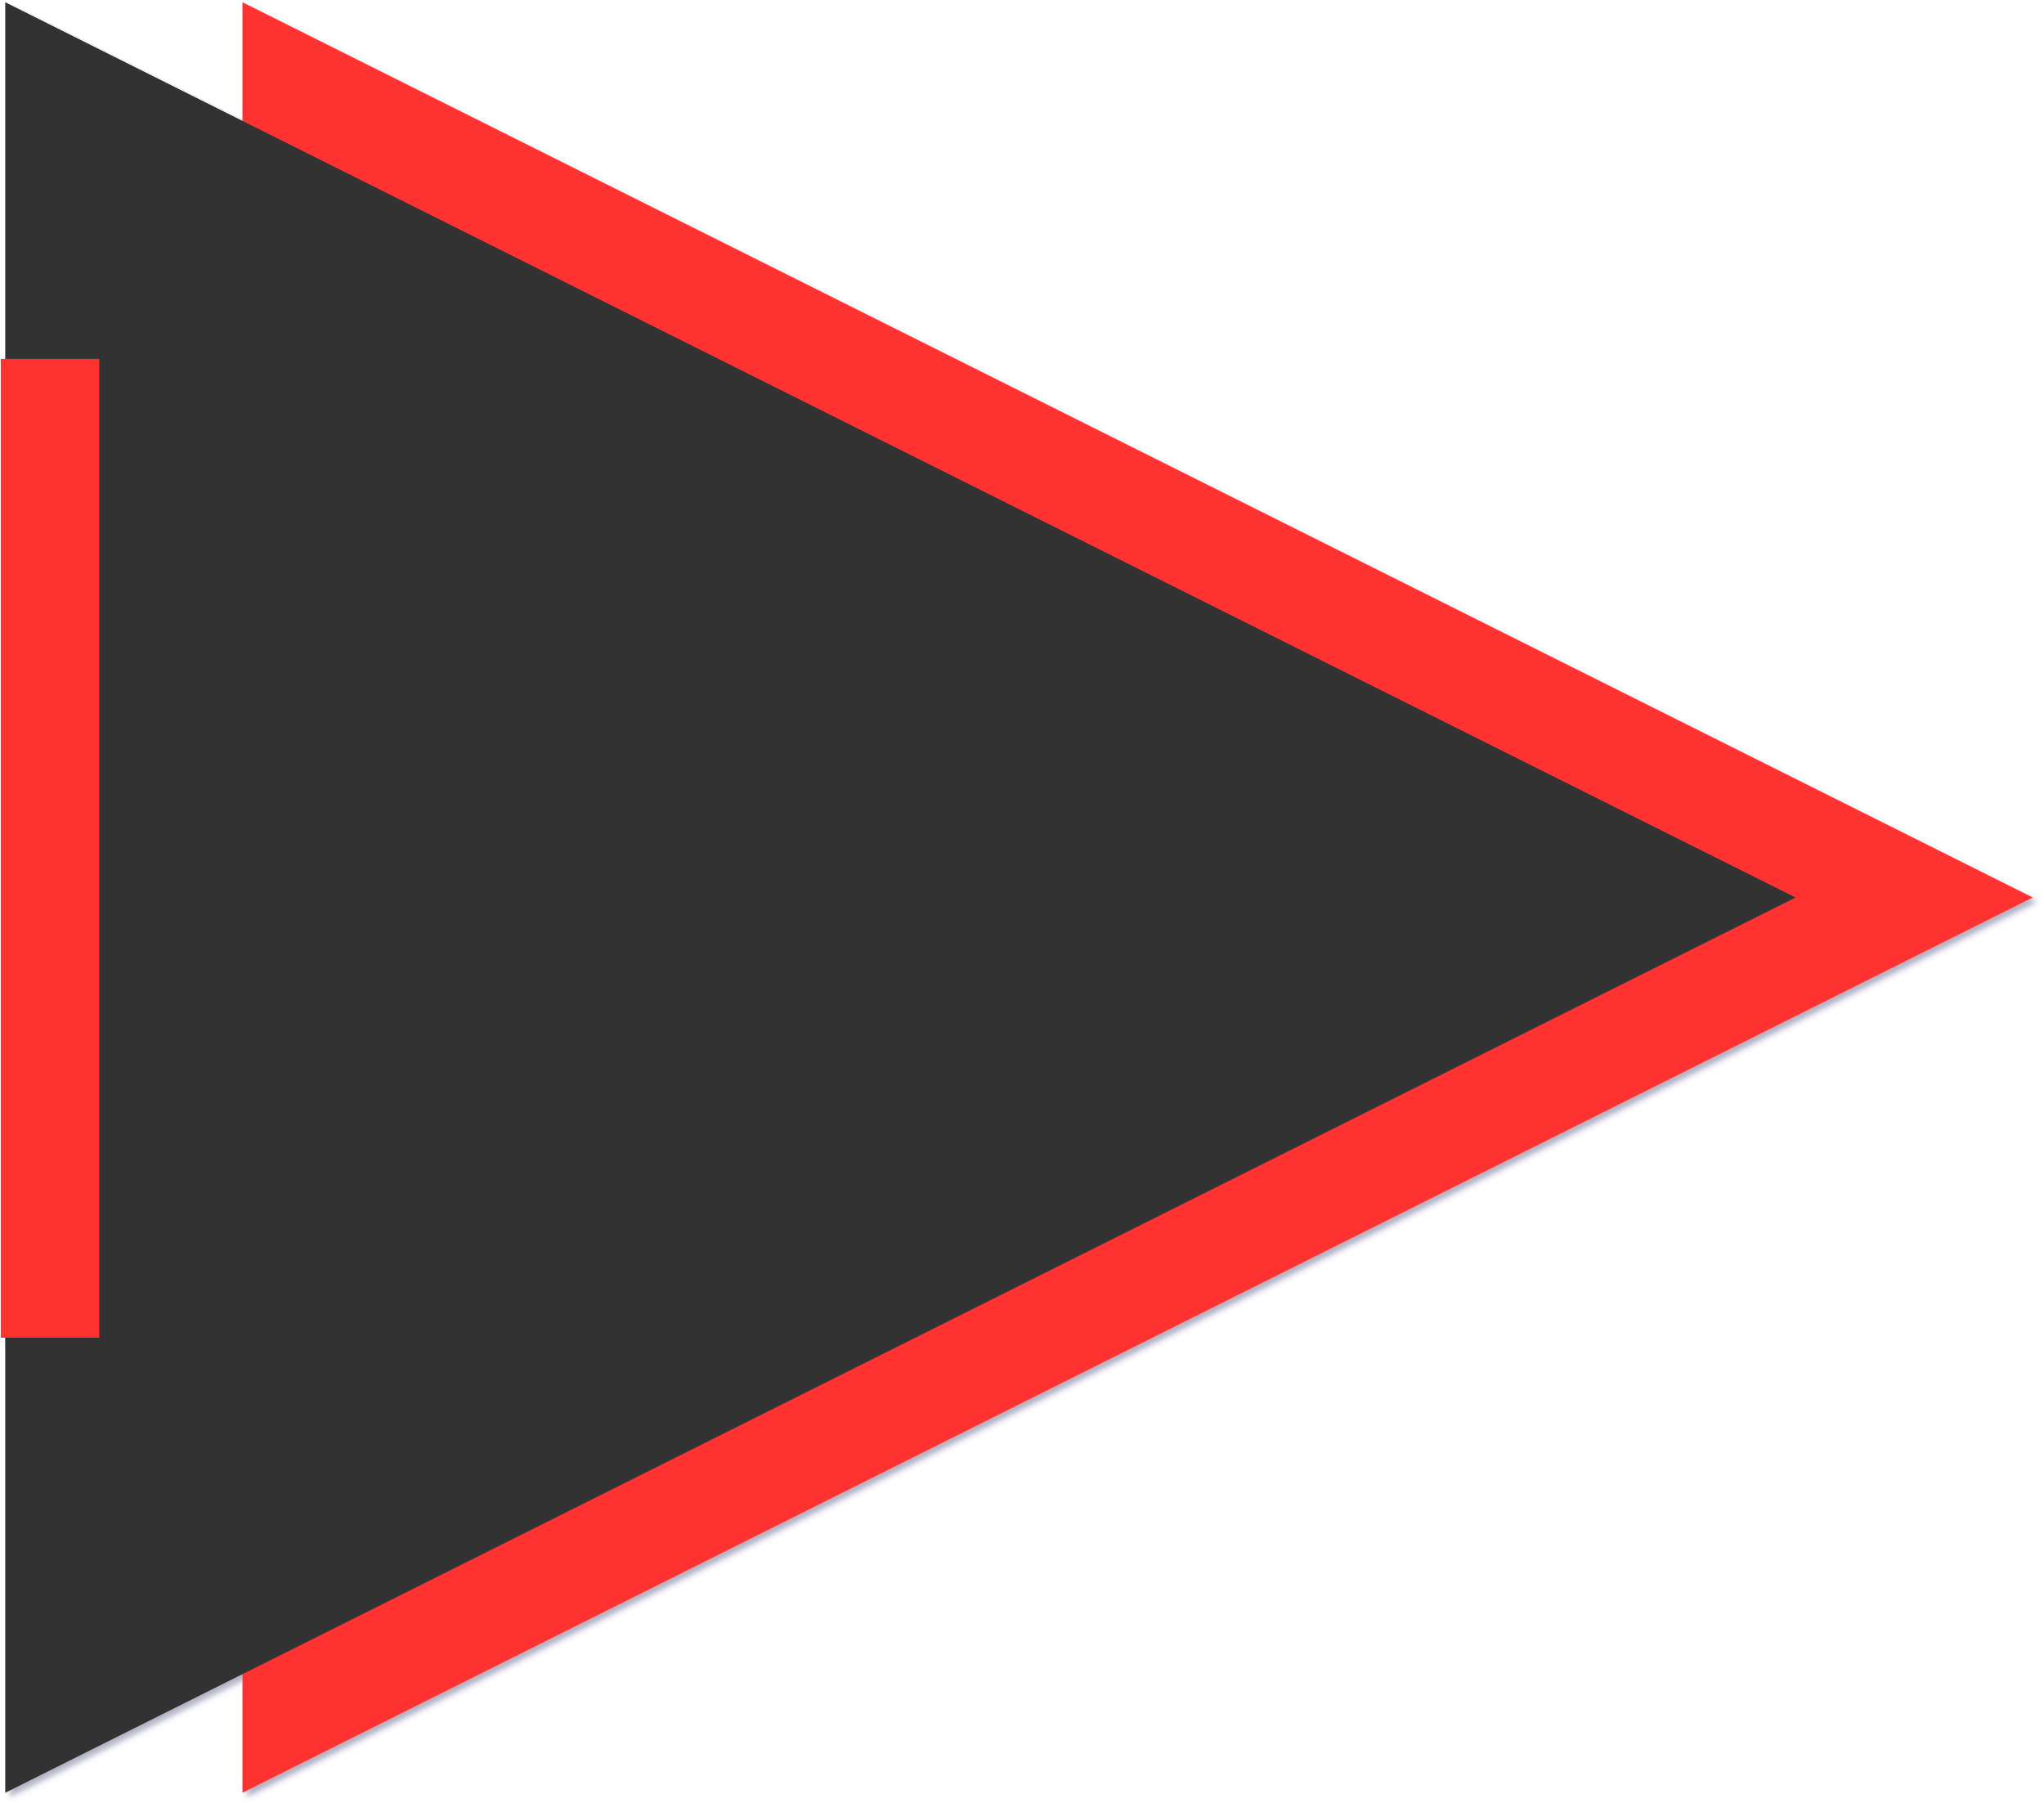
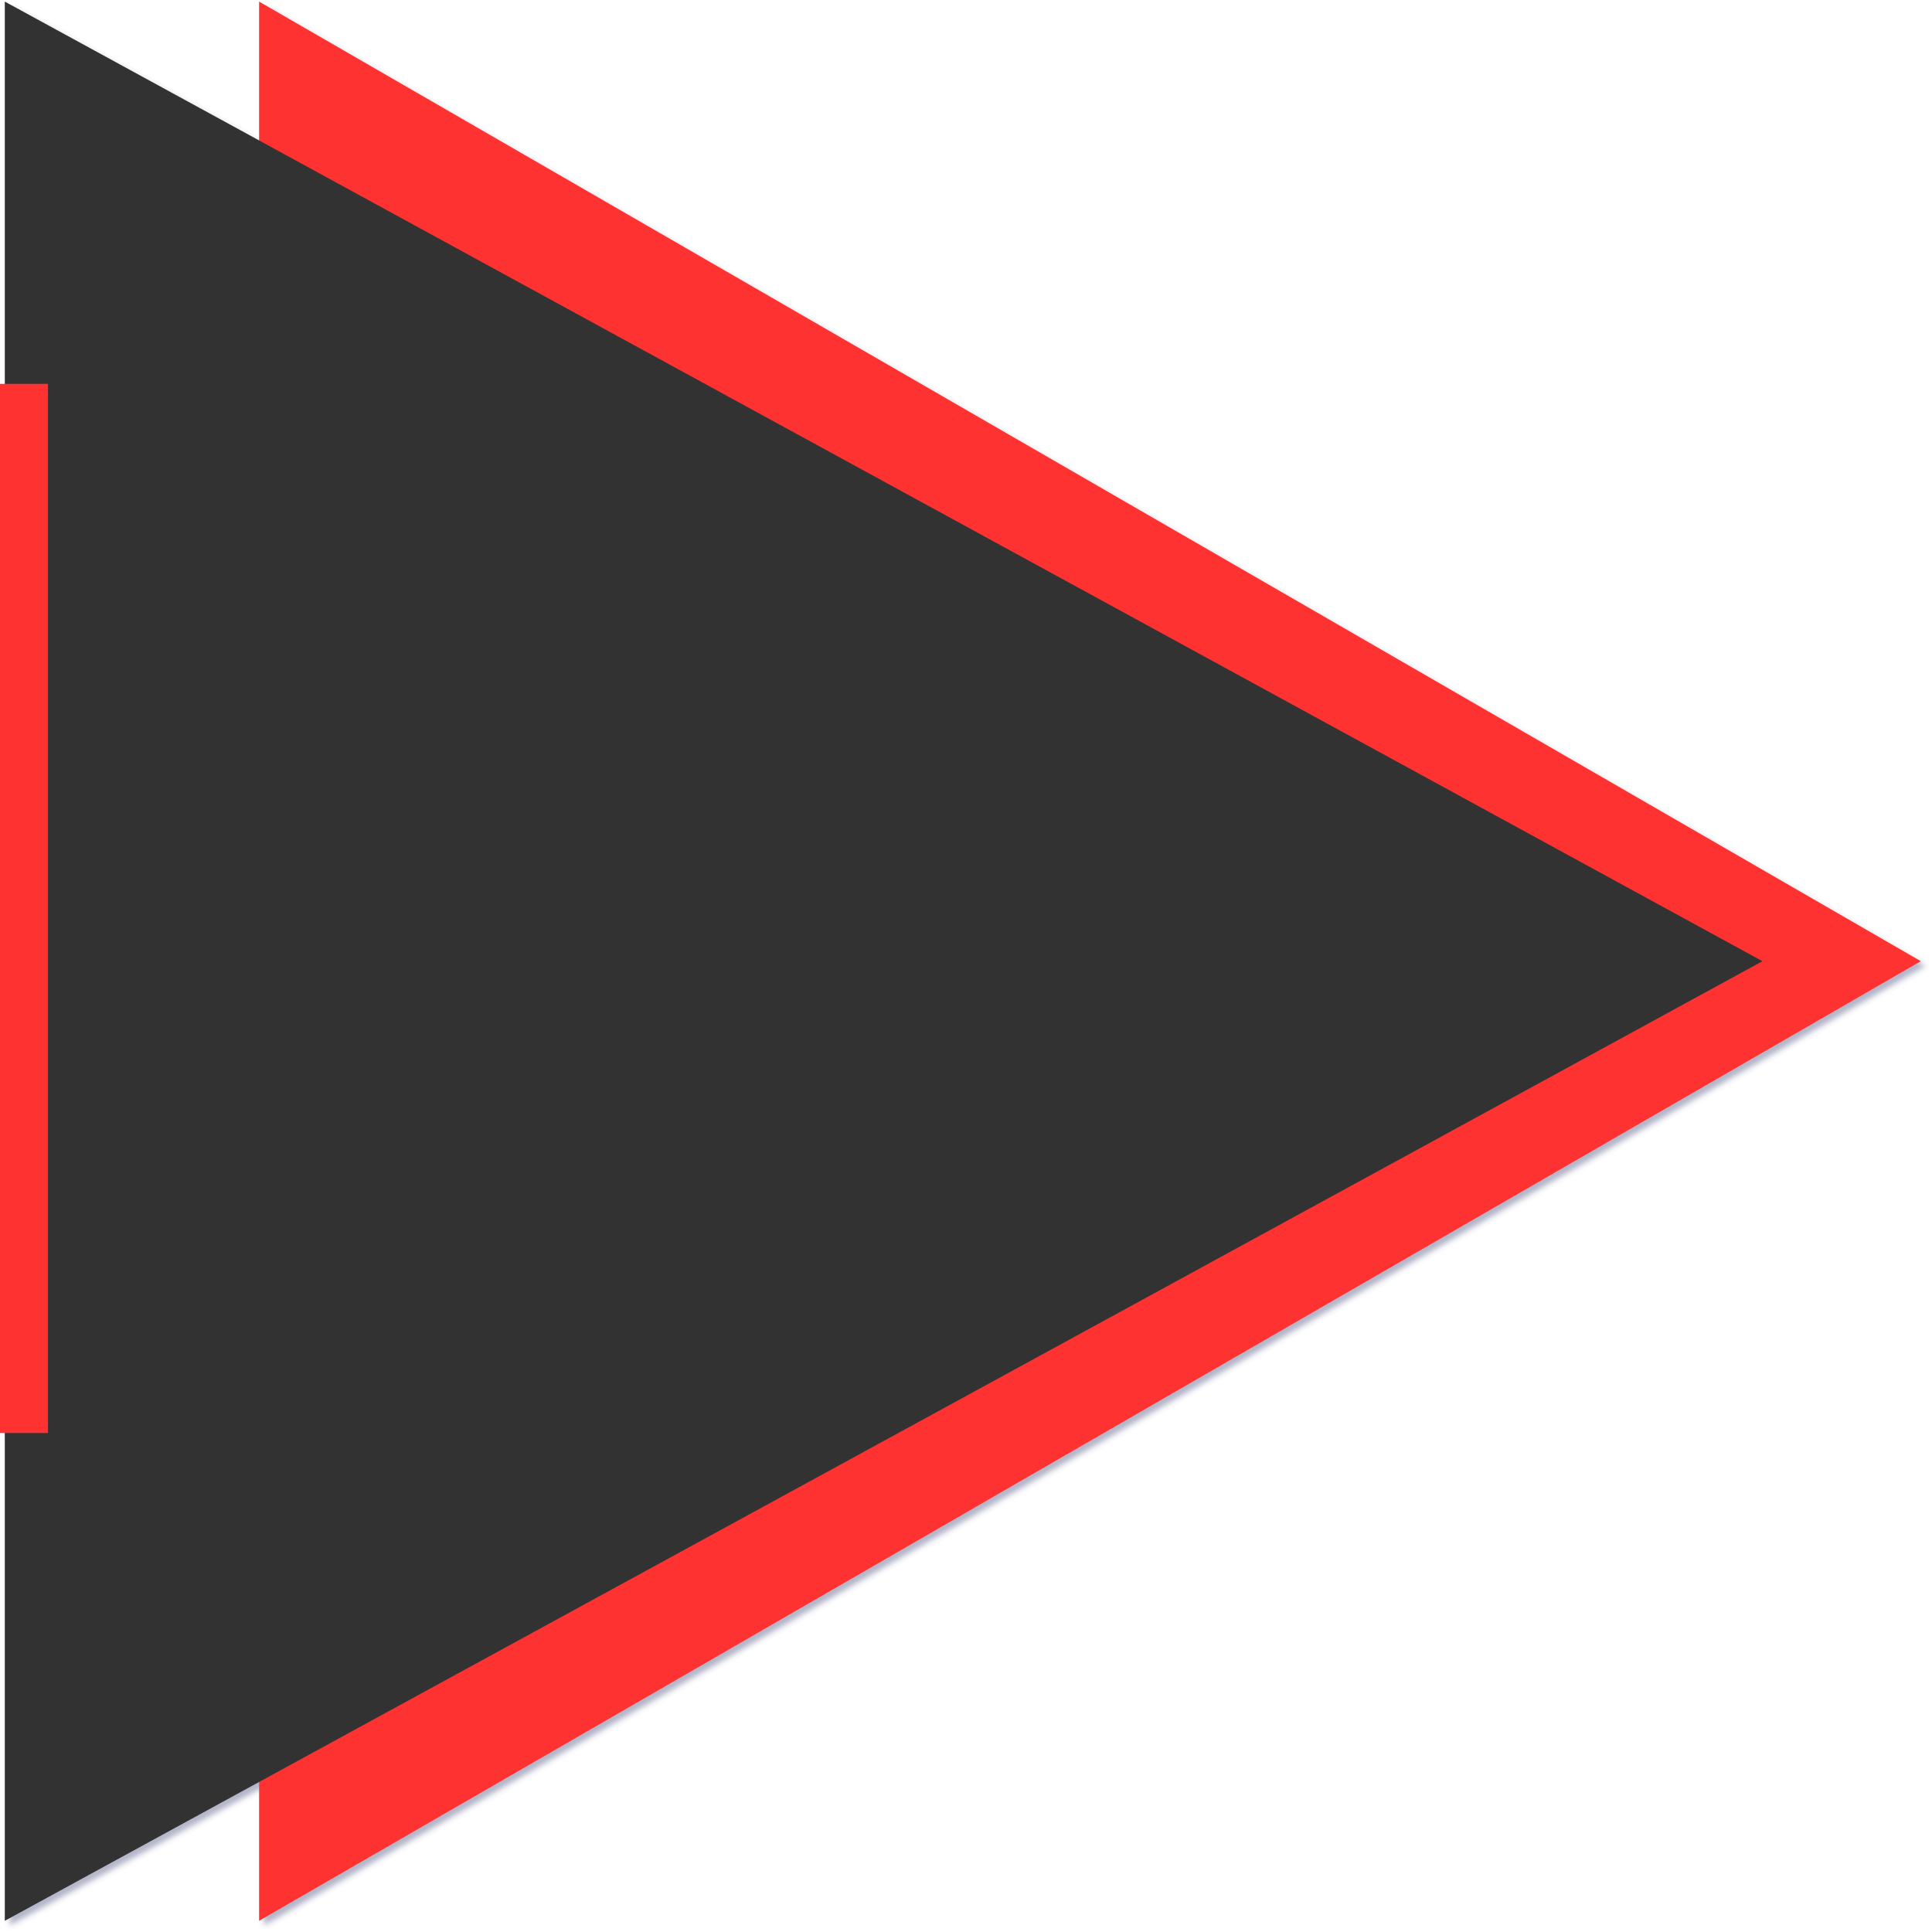
- <svg xmlns="http://www.w3.org/2000/svg" version="1.1" width="1370" height="1208" viewBox="-0.5 -0.5 1370 1208" content="&lt;mxfile modified=&quot;2019-05-18T05:28:45.338Z&quot; host=&quot;www.draw.io&quot; agent=&quot;Mozilla/5.0 (Windows NT 10.0) AppleWebKit/537.36 (KHTML, like Gecko) Chrome/74.0.373.157 Safari/537.36&quot; etag=&quot;OywctsPGiJyWmWVgqiu_&quot; version=&quot;10.6.7&quot; type=&quot;device&quot;&gt;&lt;diagram id=&quot;EBaXo4vEClQ0P2OvRl3R&quot; name=&quot;Page-1&quot;&gt;3ZVdb9sgFIZ/jS8T2dDY7WWTJm2lTaoWaZN2RwyxUTHHxaSx9+sHBn81ibpKu6jKTczL4XA+HkKAV0V9r0iZfwfKRIBCWgf4LkAI4yQ2P1ZpnIJuwmunZIpTp0WDsOV/mBdDrx44ZdXEUAMIzcupmIKULNUTjSgFx6nZHsT01JJk7ETYpkScqr841blTrxfhoD8wnuXdyVHoVwrSGXuhygmF48grXgd4pQC0+yrqFRO2el1d3L7NhdU+MMWk/pcN64ftff348rN+uf2BDlkTl9nvWZQ4N69EHHzGPlrddCXIdSHMVxTg5StTmpvifCM7Jp6g4pqDNGs70BoKY0AEz6yQmqCYMoKwlkuSPmcKDpKuQIBq3eJ9O0ZOb/1eDaVRK63gua856pXOgwRp4lvuuRAjp5sNNsMad9UOzYSSKmfUT8xKaTMr6swyO+dQJXNu+KnmpSCNN38i2iQg27xRaHP3hTLBsvpiC4bGmivBoGBaNcbEb0DYb/G3YRaFiW/AcYArQh1D+ZisXiUe6az3P3TdfPjGfwSC+GtB4MZnhSBBn5EBdPU+A+82/nwTR+i8LfuOVDydq/aP++JV7nU0dPwsBlNa2vPce4Jsy7mkrkOLt2Qo0MSncmPne5D6HKOU20id4ZFV+v/wMEMonhKxuMInQMSL+JSHOP4wDWY6PDnt2ujlxuu/&lt;/diagram&gt;&lt;/mxfile&gt;">
+ <svg xmlns="http://www.w3.org/2000/svg" version="1.1" viewBox="0 0 1208 1208" content="&lt;mxfile modified=&quot;2019-05-18T05:28:45.338Z&quot; host=&quot;www.draw.io&quot; agent=&quot;Mozilla/5.0 (Windows NT 10.0) AppleWebKit/537.36 (KHTML, like Gecko) Chrome/74.0.373.157 Safari/537.36&quot; etag=&quot;OywctsPGiJyWmWVgqiu_&quot; version=&quot;10.6.7&quot; type=&quot;device&quot;&gt;&lt;diagram id=&quot;EBaXo4vEClQ0P2OvRl3R&quot; name=&quot;Page-1&quot;&gt;3ZVdb9sgFIZ/jS8T2dDY7WWTJm2lTaoWaZN2RwyxUTHHxaSx9+sHBn81ibpKu6jKTczL4XA+HkKAV0V9r0iZfwfKRIBCWgf4LkAI4yQ2P1ZpnIJuwmunZIpTp0WDsOV/mBdDrx44ZdXEUAMIzcupmIKULNUTjSgFx6nZHsT01JJk7ETYpkScqr841blTrxfhoD8wnuXdyVHoVwrSGXuhygmF48grXgd4pQC0+yrqFRO2el1d3L7NhdU+MMWk/pcN64ftff348rN+uf2BDlkTl9nvWZQ4N69EHHzGPlrddCXIdSHMVxTg5StTmpvifCM7Jp6g4pqDNGs70BoKY0AEz6yQmqCYMoKwlkuSPmcKDpKuQIBq3eJ9O0ZOb/1eDaVRK63gua856pXOgwRp4lvuuRAjp5sNNsMad9UOzYSSKmfUT8xKaTMr6swyO+dQJXNu+KnmpSCNN38i2iQg27xRaHP3hTLBsvpiC4bGmivBoGBaNcbEb0DYb/G3YRaFiW/AcYArQh1D+ZisXiUe6az3P3TdfPjGfwSC+GtB4MZnhSBBn5EBdPU+A+82/nwTR+i8LfuOVDydq/aP++JV7nU0dPwsBlNa2vPce4Jsy7mkrkOLt2Qo0MSncmPne5D6HKOU20id4ZFV+v/wMEMonhKxuMInQMSL+JSHOP4wDWY6PDnt2ujlxuu/&lt;/diagram&gt;&lt;/mxfile&gt;">
  <defs>
    <linearGradient x1="0%" y1="0%" x2="0%" y2="100%" id="mx-gradient-none-0-none-0-s-0">
      <stop offset="0%" style="stop-color:none;stop-opacity:0" />
      <stop offset="100%" style="stop-color:none;stop-opacity:0" />
    </linearGradient>
    <filter id="dropShadow">
      <feGaussianBlur in="SourceAlpha" stdDeviation="1.7" result="blur" />
      <feOffset in="blur" dx="3" dy="3" result="offsetBlur" />
      <feFlood flood-color="#3D4574" flood-opacity="0.4" result="offsetColor" />
      <feComposite in="offsetColor" in2="offsetBlur" operator="in" result="offsetBlur" />
      <feBlend in="SourceGraphic" in2="offsetBlur" />
    </filter>
  </defs>
  <g filter="url(#dropShadow)">
-     <path d="M 162 1 L 1362 601 L 162 1201 Z" fill="#ff3333" stroke="none" pointer-events="none" />
-     <path d="M 3 1 L 1203 601 L 3 1201 Z" fill="#333333" stroke="none" pointer-events="none" />
-     <path d="M -295 535 L 361 535 L 361 601 L -295 601 L -295 535 Z" fill="#ff3333" stroke="none" transform="rotate(270,33,568)" pointer-events="none" />
-     <path d="M -290 540 L -290 596 L -290 596 L 356 596 L 356 540 L -290 540" fill="url(#mx-gradient-none-0-none-0-s-0)" stroke="none" transform="rotate(270,33,568)" pointer-events="none" />
+     <path d="M 162 1 L 1201 601 L 162 1201 Z" fill="#ff3333" stroke="none" pointer-events="none" />
+     <path d="M 3 1 L 1102 601 L 3 1201 Z" fill="#333333" stroke="none" pointer-events="none" />
+     <path d="M -295 535 L 361 535 L 361 565 L -295 565 L -295 535 Z" fill="#ff3333" stroke="none" transform="rotate(270,33,568)" pointer-events="none" />
  </g>
</svg>
